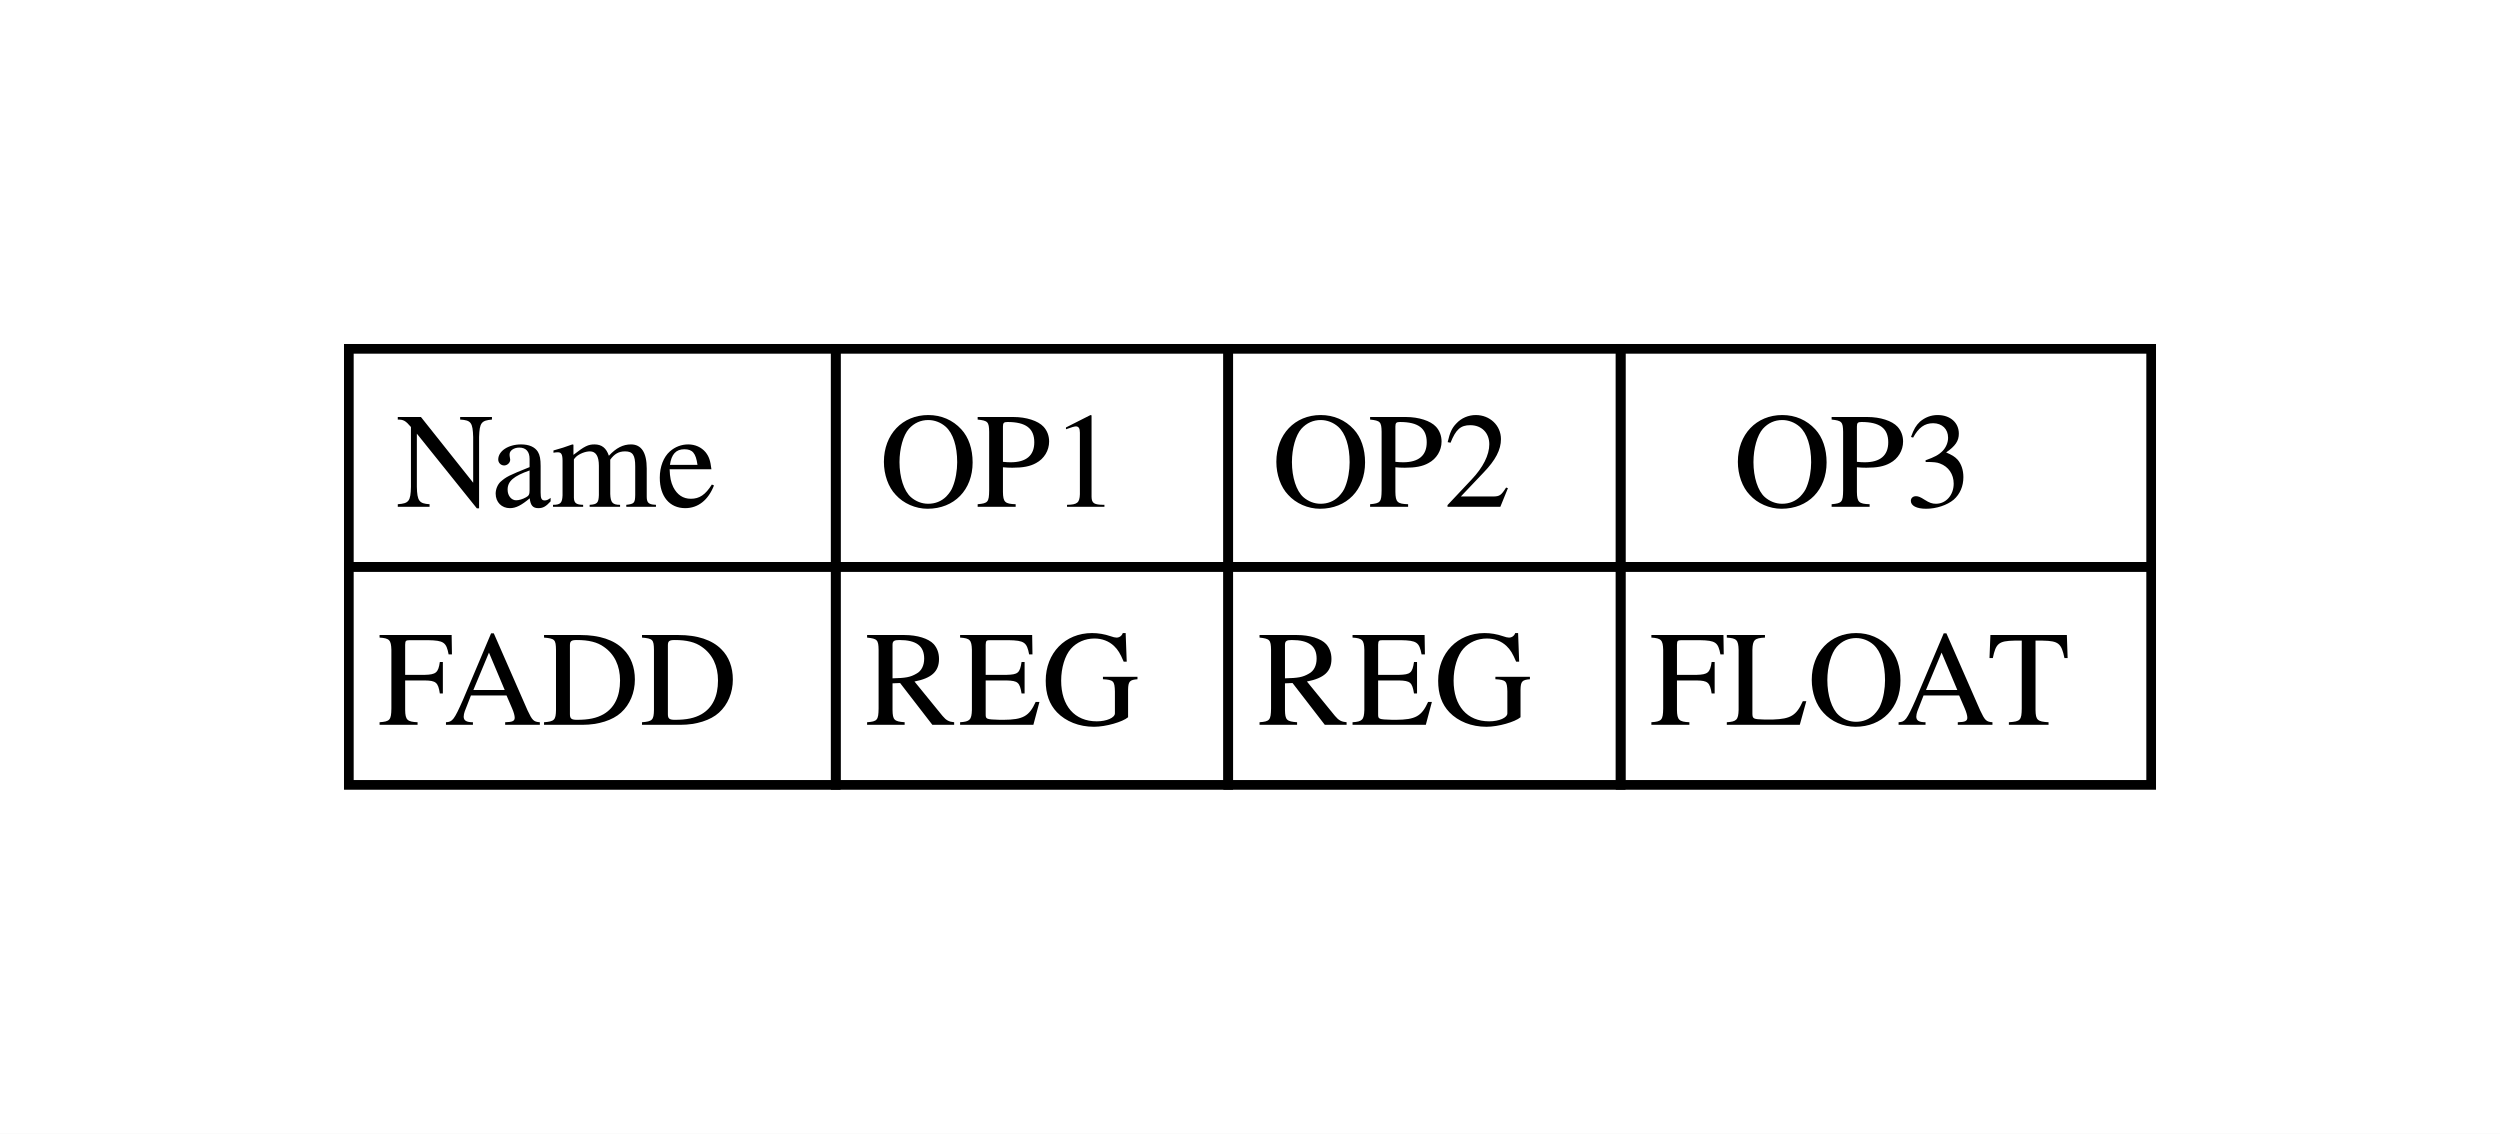
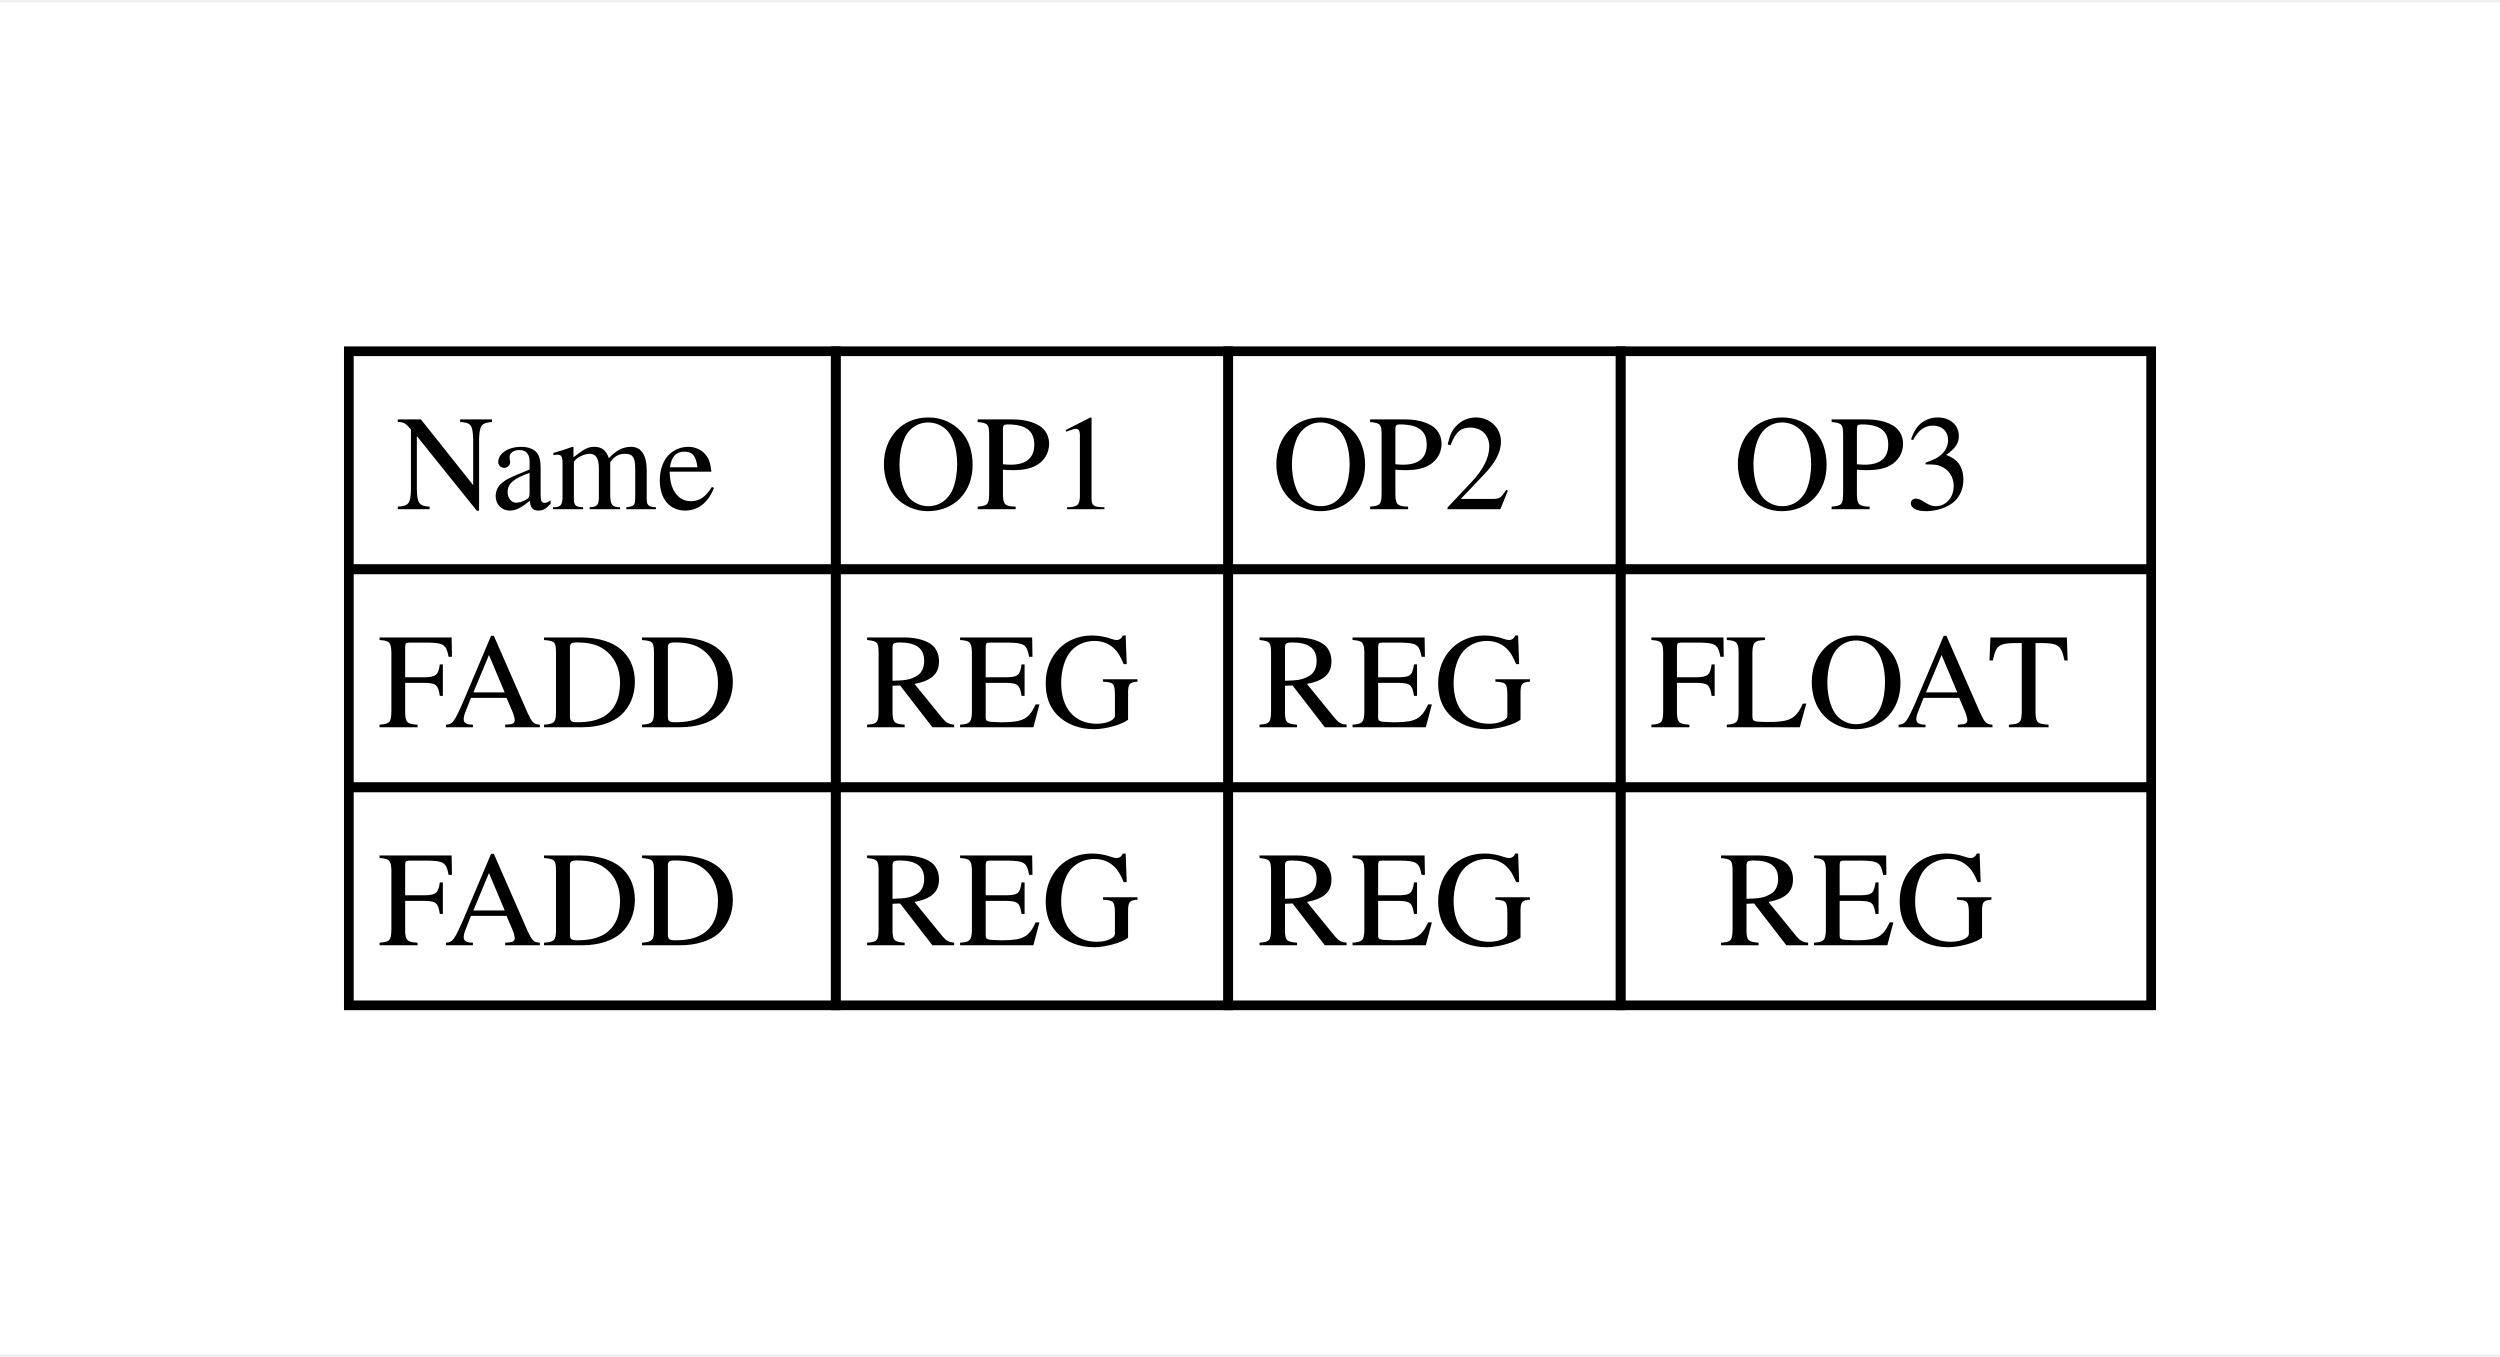
- <svg xmlns="http://www.w3.org/2000/svg" width="258pt" height="117pt" viewBox="0.00 0.00 258.00 117.00">
-   <g id="graph0" class="graph" transform="scale(1 1) rotate(0) translate(36 81)">
-     <polygon fill="white" stroke="none" points="-36,36 -36,-81 222,-81 222,36 -36,36" />
+ <svg xmlns="http://www.w3.org/2000/svg" width="258pt" height="140pt" viewBox="0.00 0.00 258.00 139.50">
+   <g id="graph0" class="graph" transform="scale(1 1) rotate(0) translate(36 103.5)">
+     <polygon fill="white" stroke="none" points="-36,36 -36,-103.5 222,-103.5 222,36 -36,36" />
    <g id="node1" class="node">
+       <polygon fill="none" stroke="black" points="0,-45 0,-67.5 50.25,-67.5 50.25,-45 0,-45" />
+       <text text-anchor="start" x="4.88" y="-51.2" font-family="Times,serif" font-size="14.00"> Name </text>
+       <polygon fill="none" stroke="black" points="50.25,-45 50.25,-67.5 90.75,-67.5 90.75,-45 50.25,-45" />
+       <text text-anchor="start" x="54.75" y="-51.2" font-family="Times,serif" font-size="14.00"> OP1 </text>
+       <polygon fill="none" stroke="black" points="90.75,-45 90.75,-67.5 131.25,-67.5 131.25,-45 90.75,-45" />
+       <text text-anchor="start" x="95.25" y="-51.2" font-family="Times,serif" font-size="14.00"> OP2 </text>
+       <polygon fill="none" stroke="black" points="131.25,-45 131.25,-67.5 186,-67.5 186,-45 131.25,-45" />
+       <text text-anchor="start" x="142.88" y="-51.2" font-family="Times,serif" font-size="14.00"> OP3 </text>
      <polygon fill="none" stroke="black" points="0,-22.5 0,-45 50.25,-45 50.25,-22.5 0,-22.5" />
-       <text text-anchor="start" x="4.88" y="-28.7" font-family="Times,serif" font-size="14.00"> Name </text>
+       <text text-anchor="start" x="3" y="-28.7" font-family="Times,serif" font-size="14.00"> FADD </text>
      <polygon fill="none" stroke="black" points="50.25,-22.5 50.25,-45 90.75,-45 90.75,-22.5 50.25,-22.5" />
-       <text text-anchor="start" x="54.75" y="-28.7" font-family="Times,serif" font-size="14.00"> OP1 </text>
+       <text text-anchor="start" x="53.25" y="-28.7" font-family="Times,serif" font-size="14.00"> REG </text>
      <polygon fill="none" stroke="black" points="90.75,-22.5 90.75,-45 131.25,-45 131.25,-22.5 90.75,-22.5" />
-       <text text-anchor="start" x="95.25" y="-28.7" font-family="Times,serif" font-size="14.00"> OP2 </text>
+       <text text-anchor="start" x="93.75" y="-28.7" font-family="Times,serif" font-size="14.00"> REG </text>
      <polygon fill="none" stroke="black" points="131.25,-22.5 131.25,-45 186,-45 186,-22.5 131.25,-22.5" />
-       <text text-anchor="start" x="142.88" y="-28.7" font-family="Times,serif" font-size="14.00"> OP3 </text>
+       <text text-anchor="start" x="134.25" y="-28.7" font-family="Times,serif" font-size="14.00"> FLOAT </text>
      <polygon fill="none" stroke="black" points="0,0 0,-22.5 50.25,-22.5 50.25,0 0,0" />
      <text text-anchor="start" x="3" y="-6.2" font-family="Times,serif" font-size="14.00"> FADD </text>
      <polygon fill="none" stroke="black" points="50.25,0 50.25,-22.5 90.75,-22.5 90.75,0 50.25,0" />
      <text text-anchor="start" x="53.25" y="-6.2" font-family="Times,serif" font-size="14.00"> REG </text>
      <polygon fill="none" stroke="black" points="90.75,0 90.75,-22.5 131.25,-22.5 131.25,0 90.75,0" />
      <text text-anchor="start" x="93.75" y="-6.2" font-family="Times,serif" font-size="14.00"> REG </text>
      <polygon fill="none" stroke="black" points="131.25,0 131.25,-22.5 186,-22.5 186,0 131.25,0" />
-       <text text-anchor="start" x="134.25" y="-6.2" font-family="Times,serif" font-size="14.00"> FLOAT </text>
+       <text text-anchor="start" x="141.38" y="-6.2" font-family="Times,serif" font-size="14.00"> REG </text>
    </g>
  </g>
</svg>
